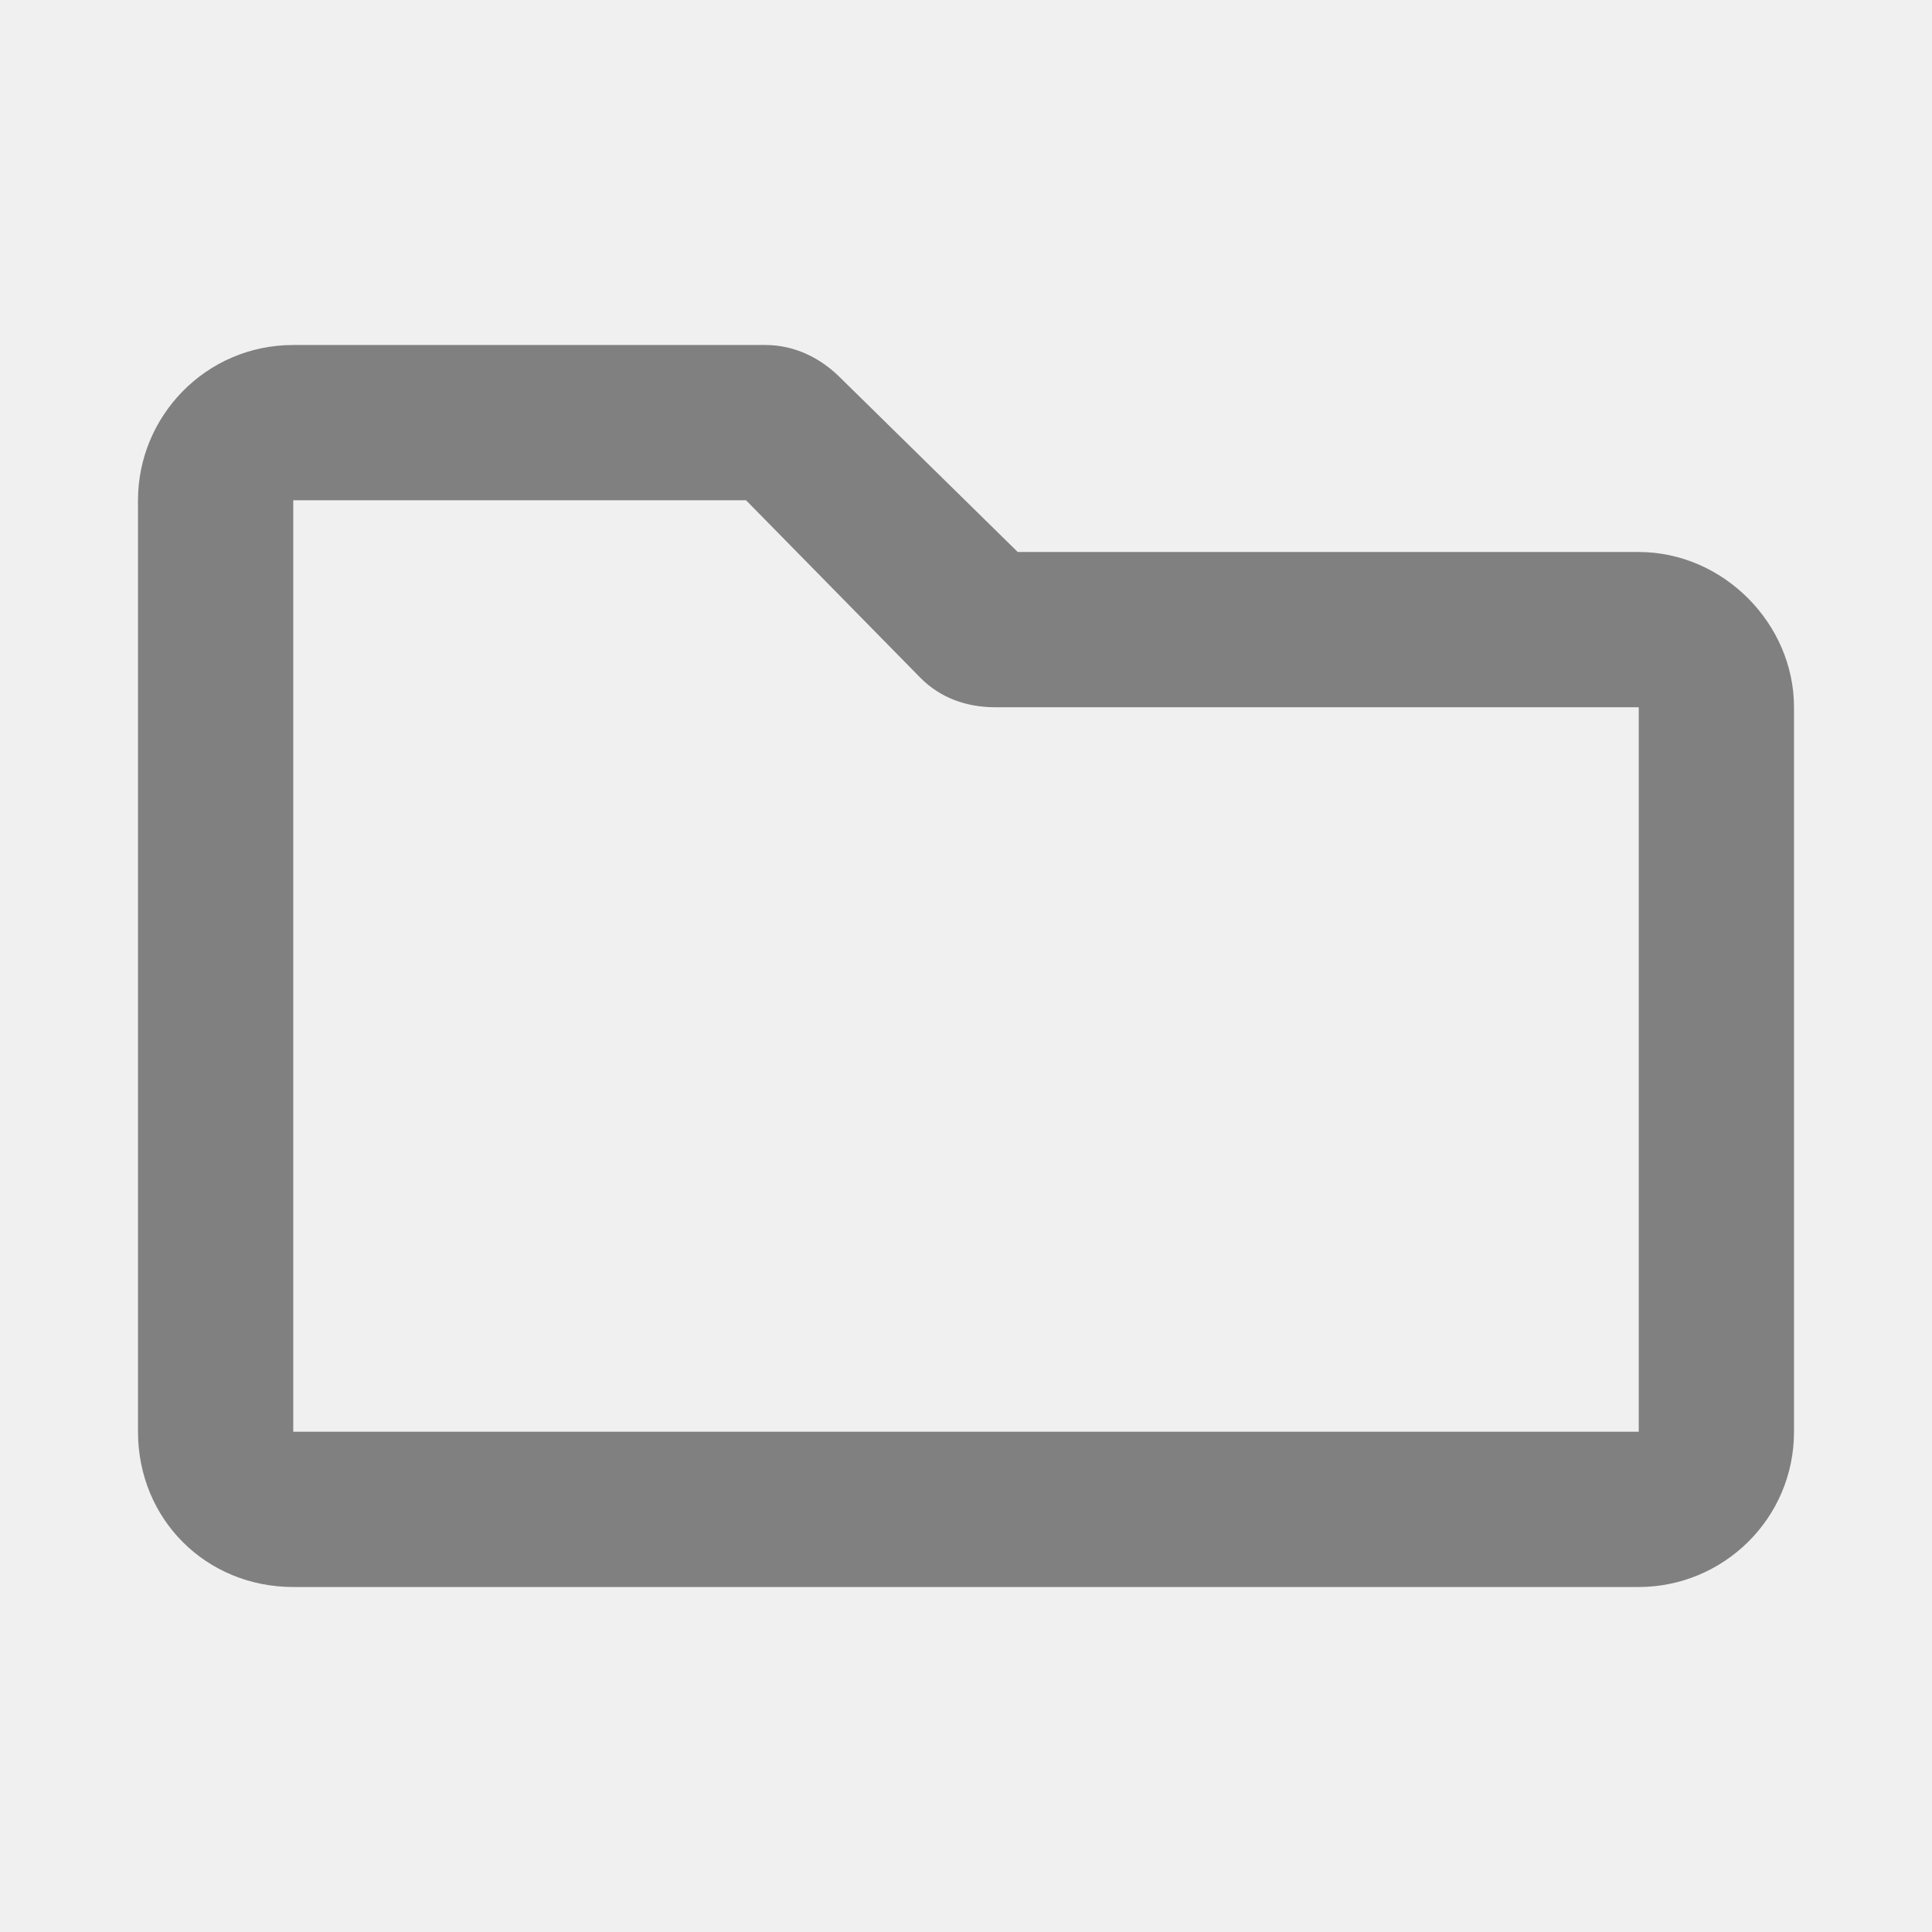
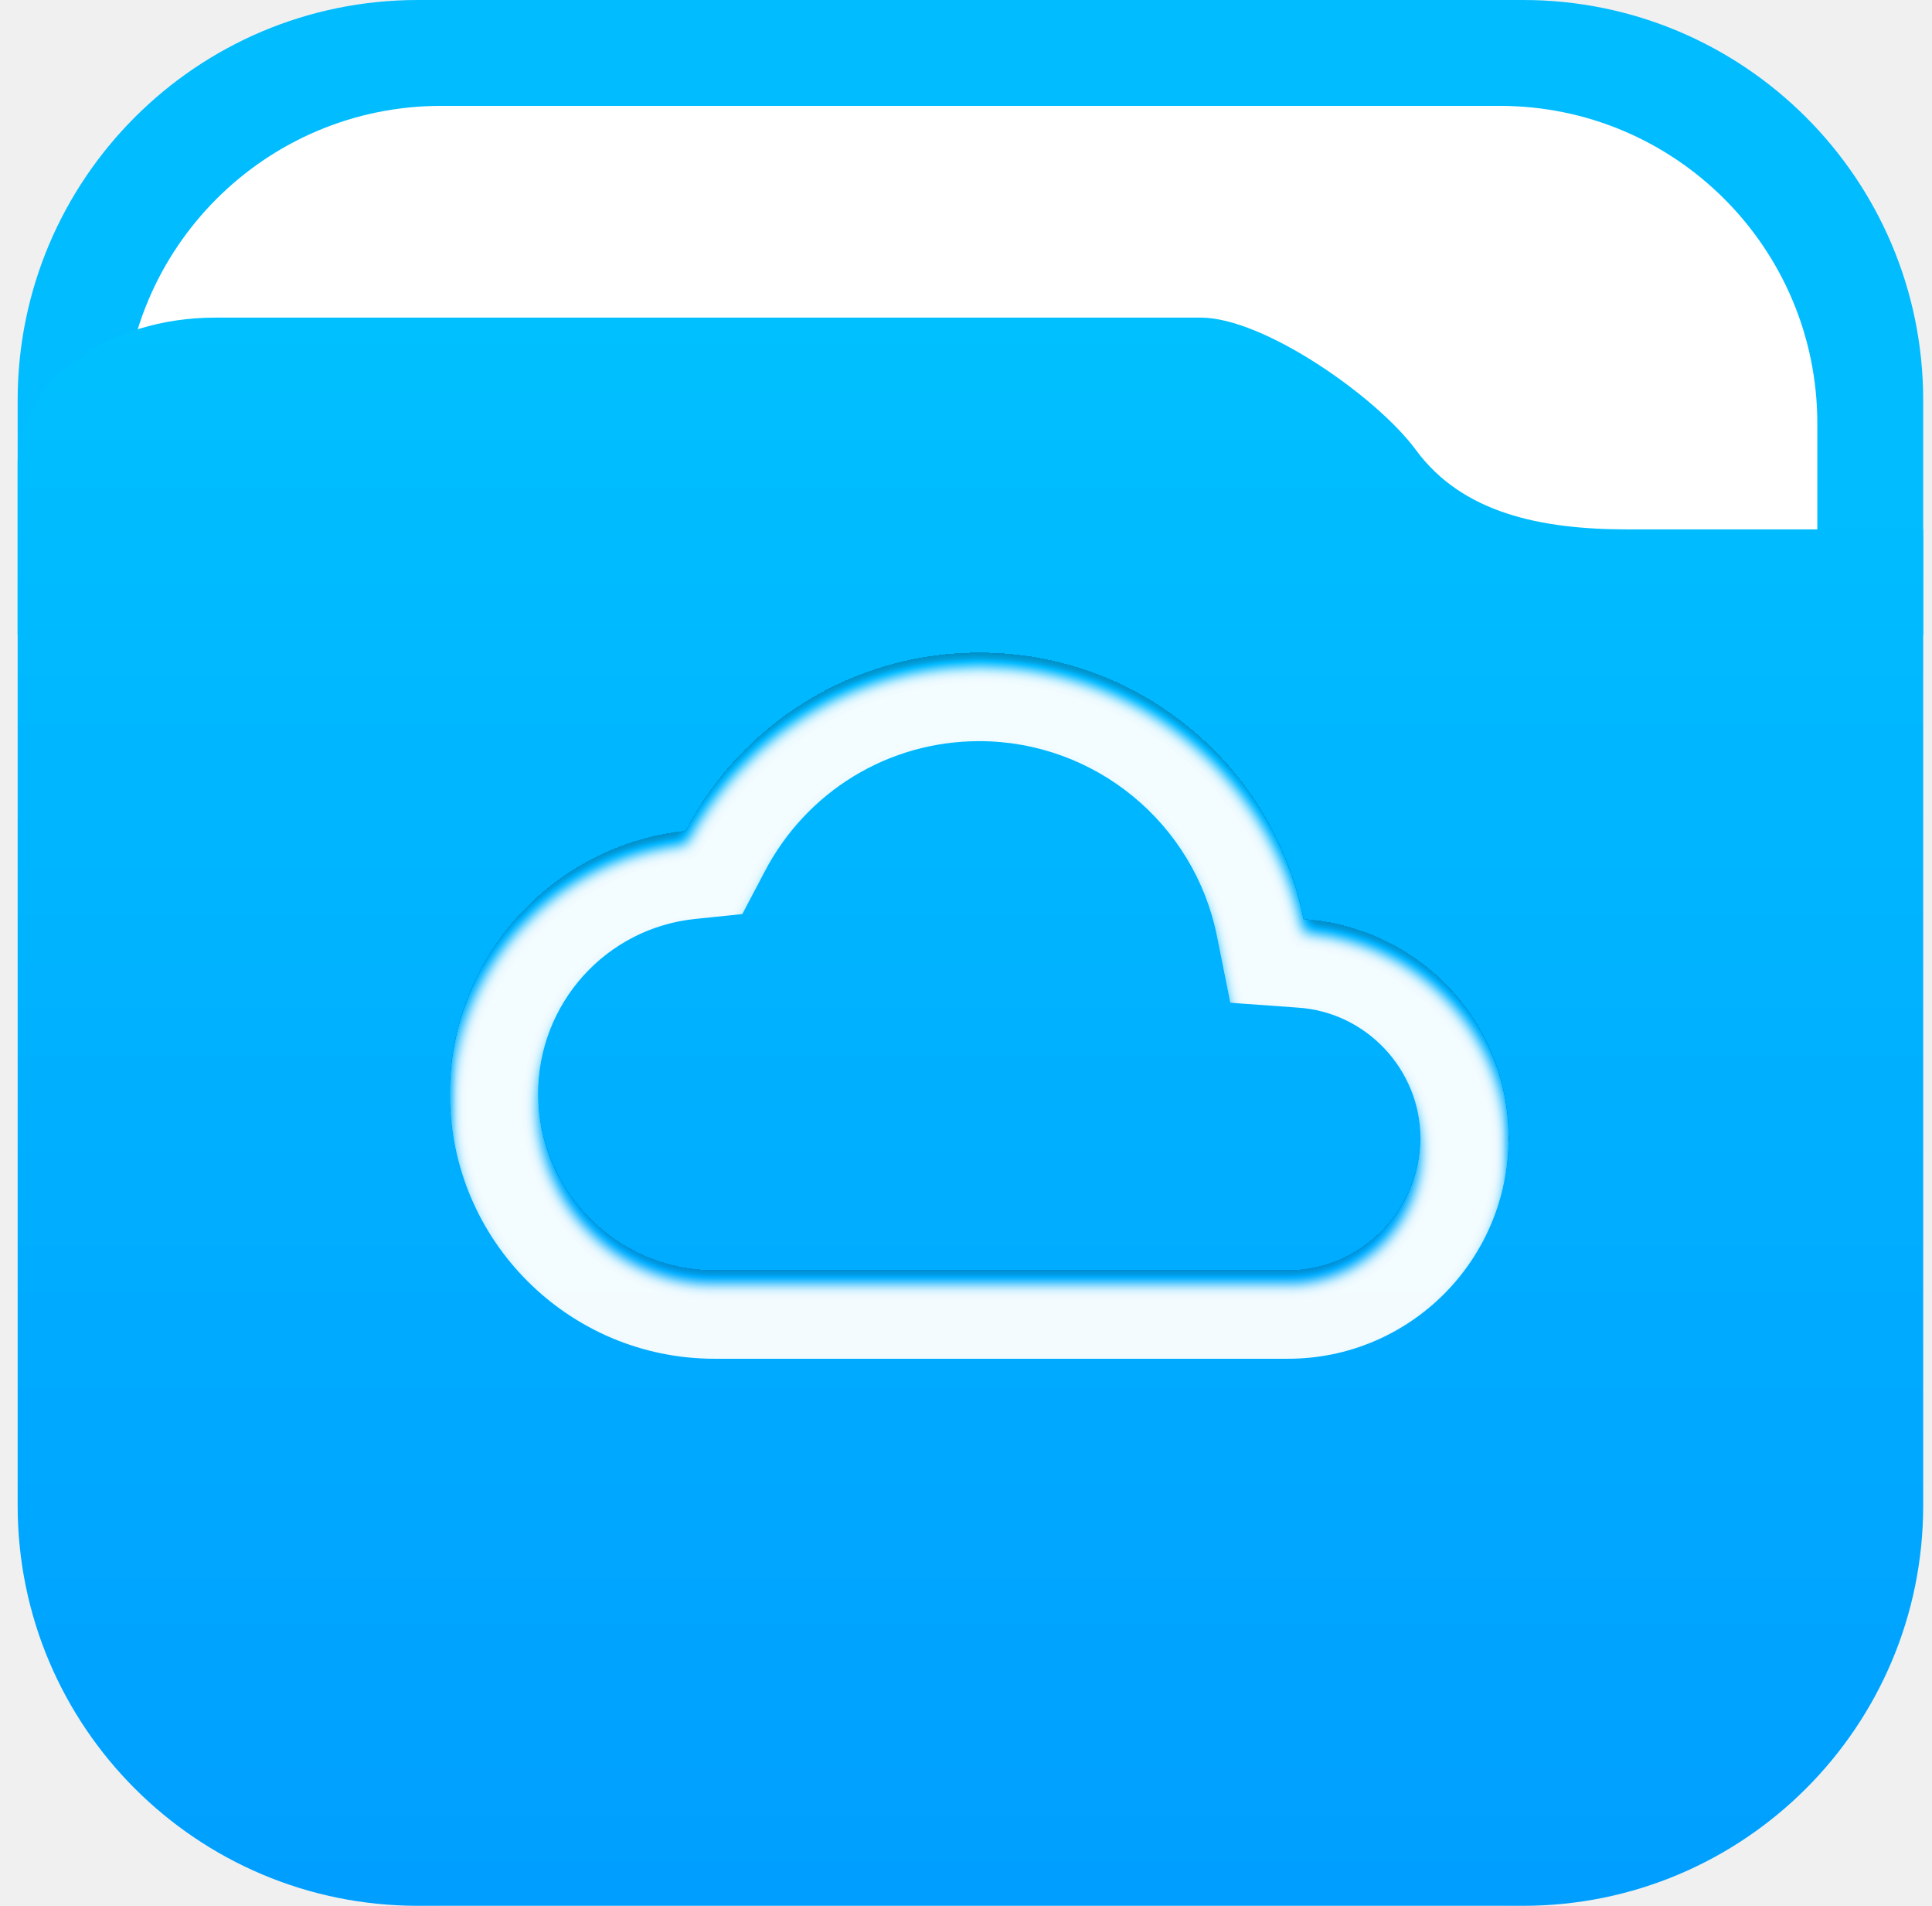
- <svg xmlns="http://www.w3.org/2000/svg" width="14" height="14" viewBox="0 0 14 14" fill="none" version="1.1" id="svg4">
-   <defs id="defs8" />
-   <path d="M 11.875,4 H 7.375 L 6.086,2.734 C 5.945,2.594 5.758,2.5 5.547,2.5 H 2.125 c -0.633,0 -1.125,0.516 -1.125,1.125 v 6.75 c 0,0.633 0.492,1.125 1.125,1.125 H 11.875 C 12.484,11.5 13,11.008 13,10.375 V 5.125 C 13,4.516 12.484,4 11.875,4 Z m 0,6.375 H 2.125 V 3.625 H 5.406 L 6.672,4.914 c 0.141,0.141 0.328,0.211 0.539,0.211 h 4.664 z" fill="#808080" id="path2" style="stroke-width:1.134" />
+ <svg xmlns="http://www.w3.org/2000/svg" width="73" height="72" viewBox="0 0 73 72" fill="none">
+   <g clip-path="url(#clip0_397_631)">
+     <rect x="0.667" width="72" height="24" fill="#01BCFF" />
+     <rect x="4.667" y="4" width="64" height="68" rx="12" fill="white" />
+     <path d="M45.374 12C47.747 12 52.023 14.99 53.5 17C55.254 19.386 58.214 20 61.5 20H72.667V72H0.667L0.667 17.525C0.666 16.8 0.858 16.081 1.232 15.411C1.606 14.741 2.154 14.132 2.846 13.619C3.538 13.105 4.359 12.698 5.263 12.421C6.168 12.143 7.137 12 8.117 12L45.374 12Z" fill="url(#paint0_linear_397_631)" />
+     <g style="mix-blend-mode:luminosity" filter="url(#filter0_i_397_631)">
+       <path d="M37 28C41.367 28 45.133 31.1 45.983 35.383L46.483 37.883L49.033 38.067C51.633 38.233 53.667 40.417 53.667 43C53.667 45.75 51.417 48 48.667 48H27C23.317 48 20.333 45.017 20.333 41.333C20.333 37.917 22.883 35.067 26.267 34.717L28.05 34.533L28.883 32.95C30.467 29.9 33.567 28 37 28ZM37 24.667C32.183 24.667 28 27.4 25.917 31.4C20.9 31.933 17 36.183 17 41.333C17 46.85 21.483 51.333 27 51.333H48.667C53.267 51.333 57 47.6 57 43C57 38.6 53.583 35.033 49.25 34.733C48.117 28.983 43.067 24.667 37 24.667Z" fill="#F9F9F9" />
+     </g>
+   </g>
+   <defs>
+     <filter id="filter0_i_397_631" x="17" y="18" width="40" height="40.5" filterUnits="userSpaceOnUse" color-interpolation-filters="sRGB">
+       <feFlood flood-opacity="0" result="BackgroundImageFix" />
+       <feBlend mode="normal" in="SourceGraphic" in2="BackgroundImageFix" result="shape" />
+       <feColorMatrix in="SourceAlpha" type="matrix" values="0 0 0 0 0 0 0 0 0 0 0 0 0 0 0 0 0 0 127 0" result="hardAlpha" />
+       <feOffset dy="0.5" />
+       <feGaussianBlur stdDeviation="0.25" />
+       <feComposite in2="hardAlpha" operator="arithmetic" k2="-1" k3="1" />
+       <feColorMatrix type="matrix" values="0 0 0 0 0.4 0 0 0 0 0.412 0 0 0 0 0.424 0 0 0 1 0" />
+       <feBlend mode="normal" in2="shape" result="effect1_innerShadow_397_631" />
+     </filter>
+     <linearGradient id="paint0_linear_397_631" x1="36.667" y1="5" x2="36.667" y2="116" gradientUnits="userSpaceOnUse">
+       <stop stop-color="#00C4FF" />
+       <stop offset="1" stop-color="#0086FF" />
+     </linearGradient>
+     <clipPath id="clip0_397_631">
+       <rect x="0.667" width="72" height="72" rx="15.12" fill="white" />
+     </clipPath>
+   </defs>
</svg>
